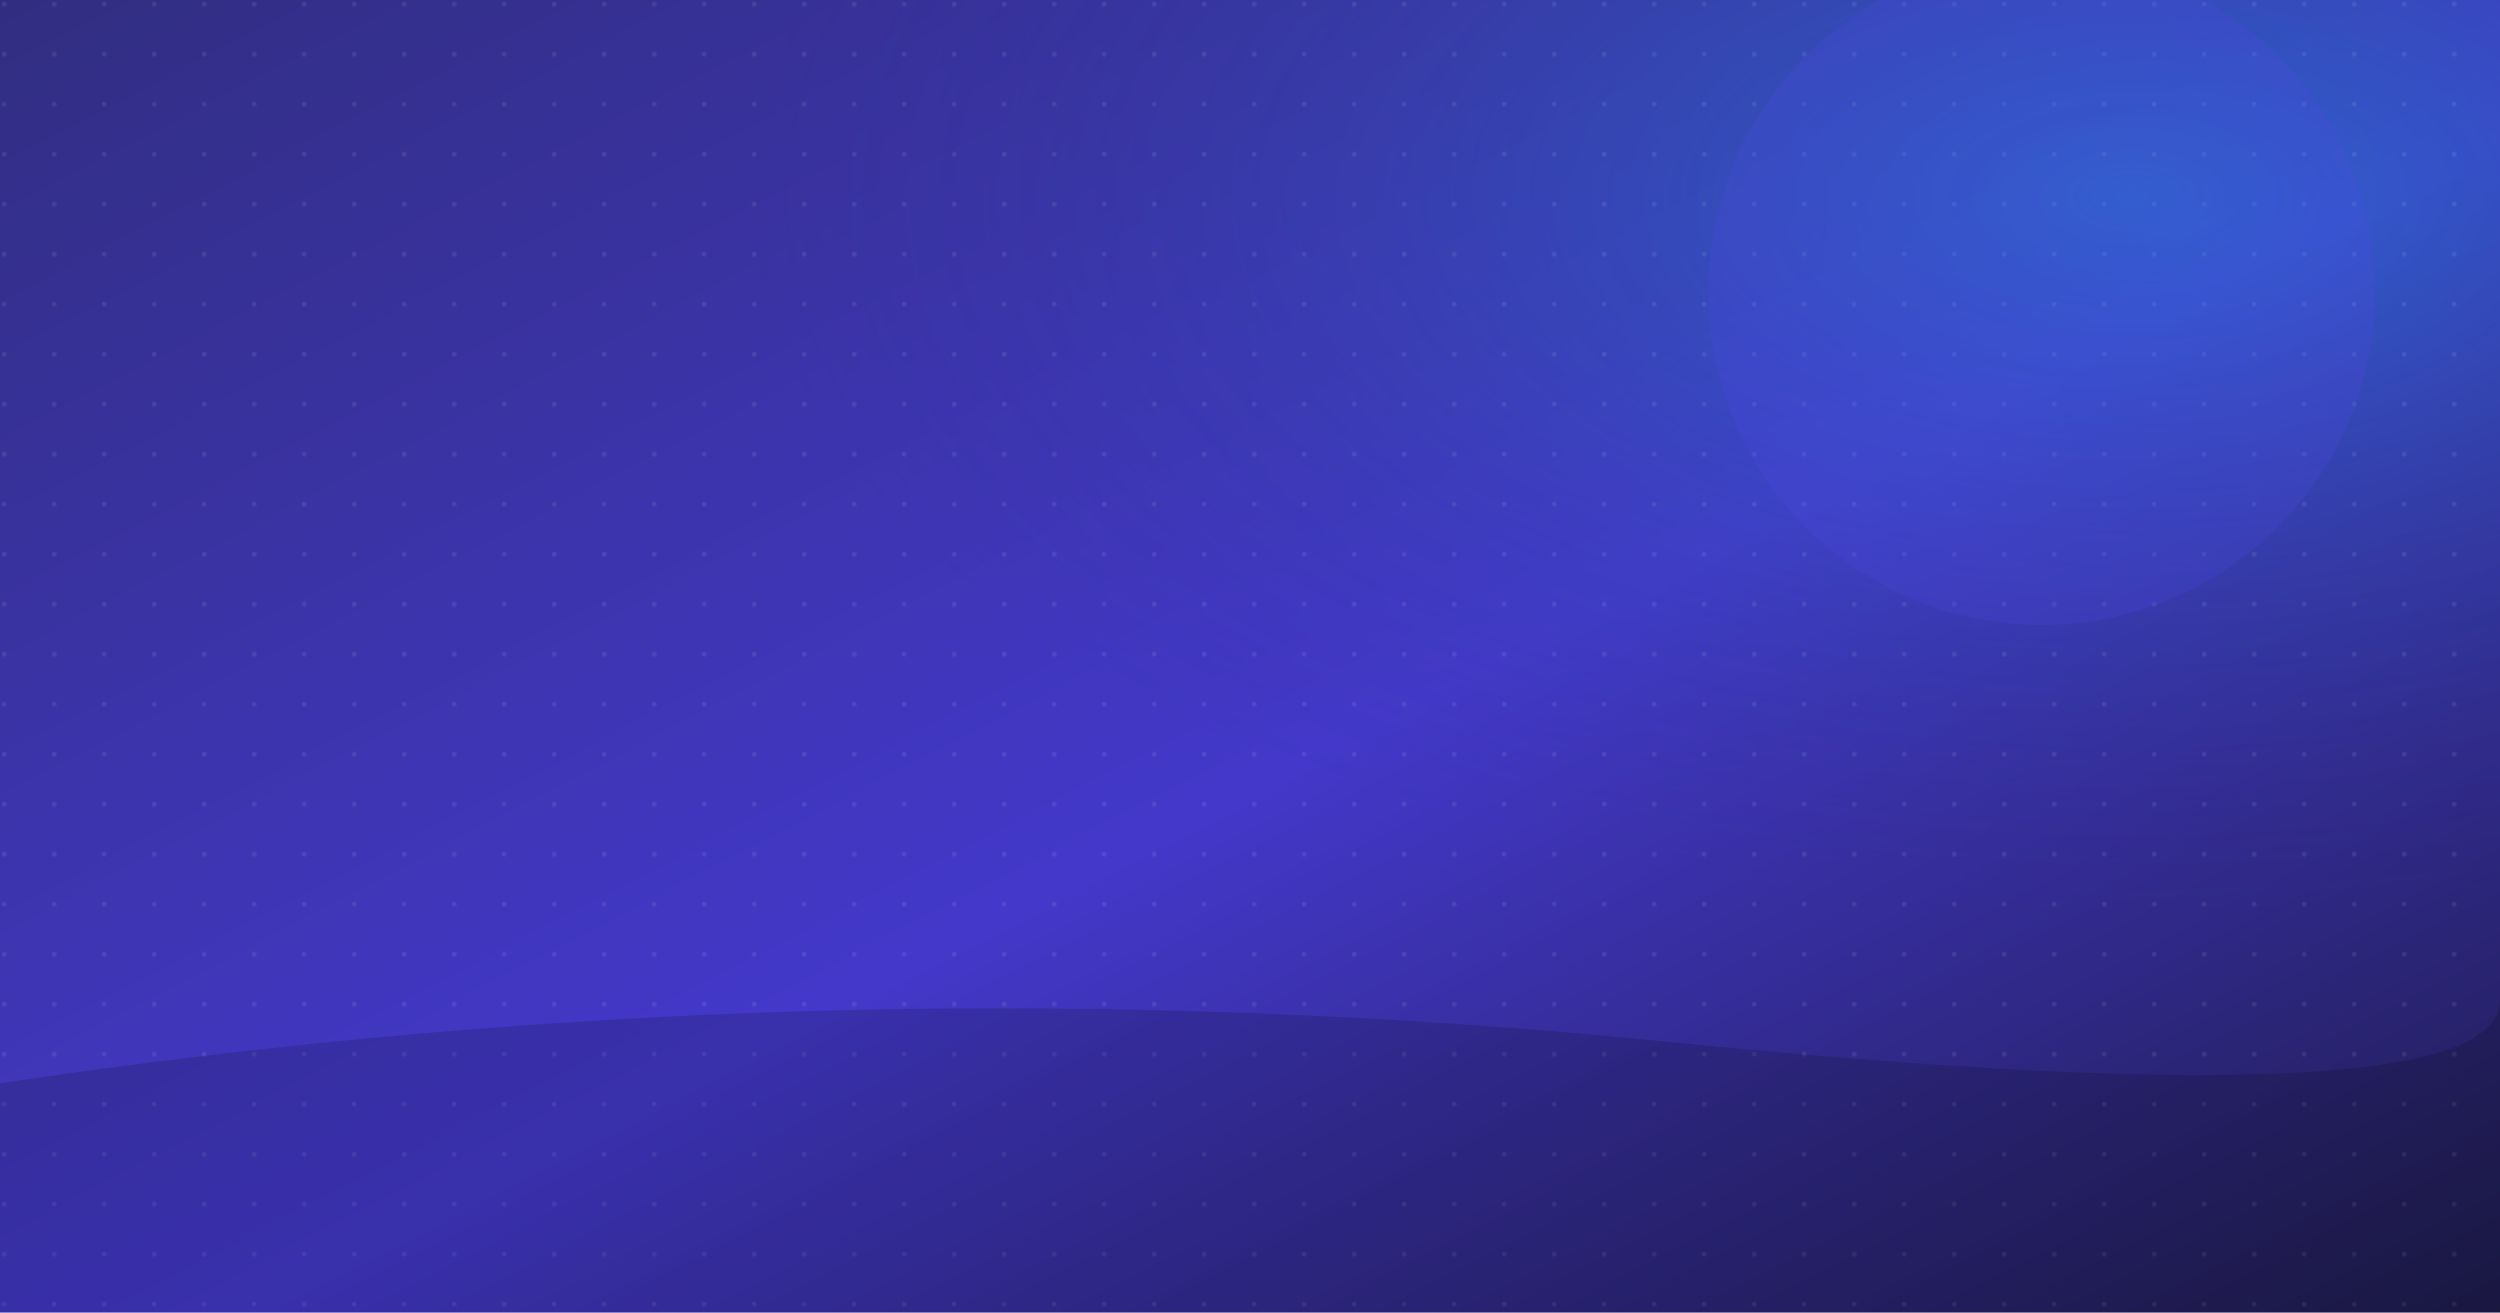
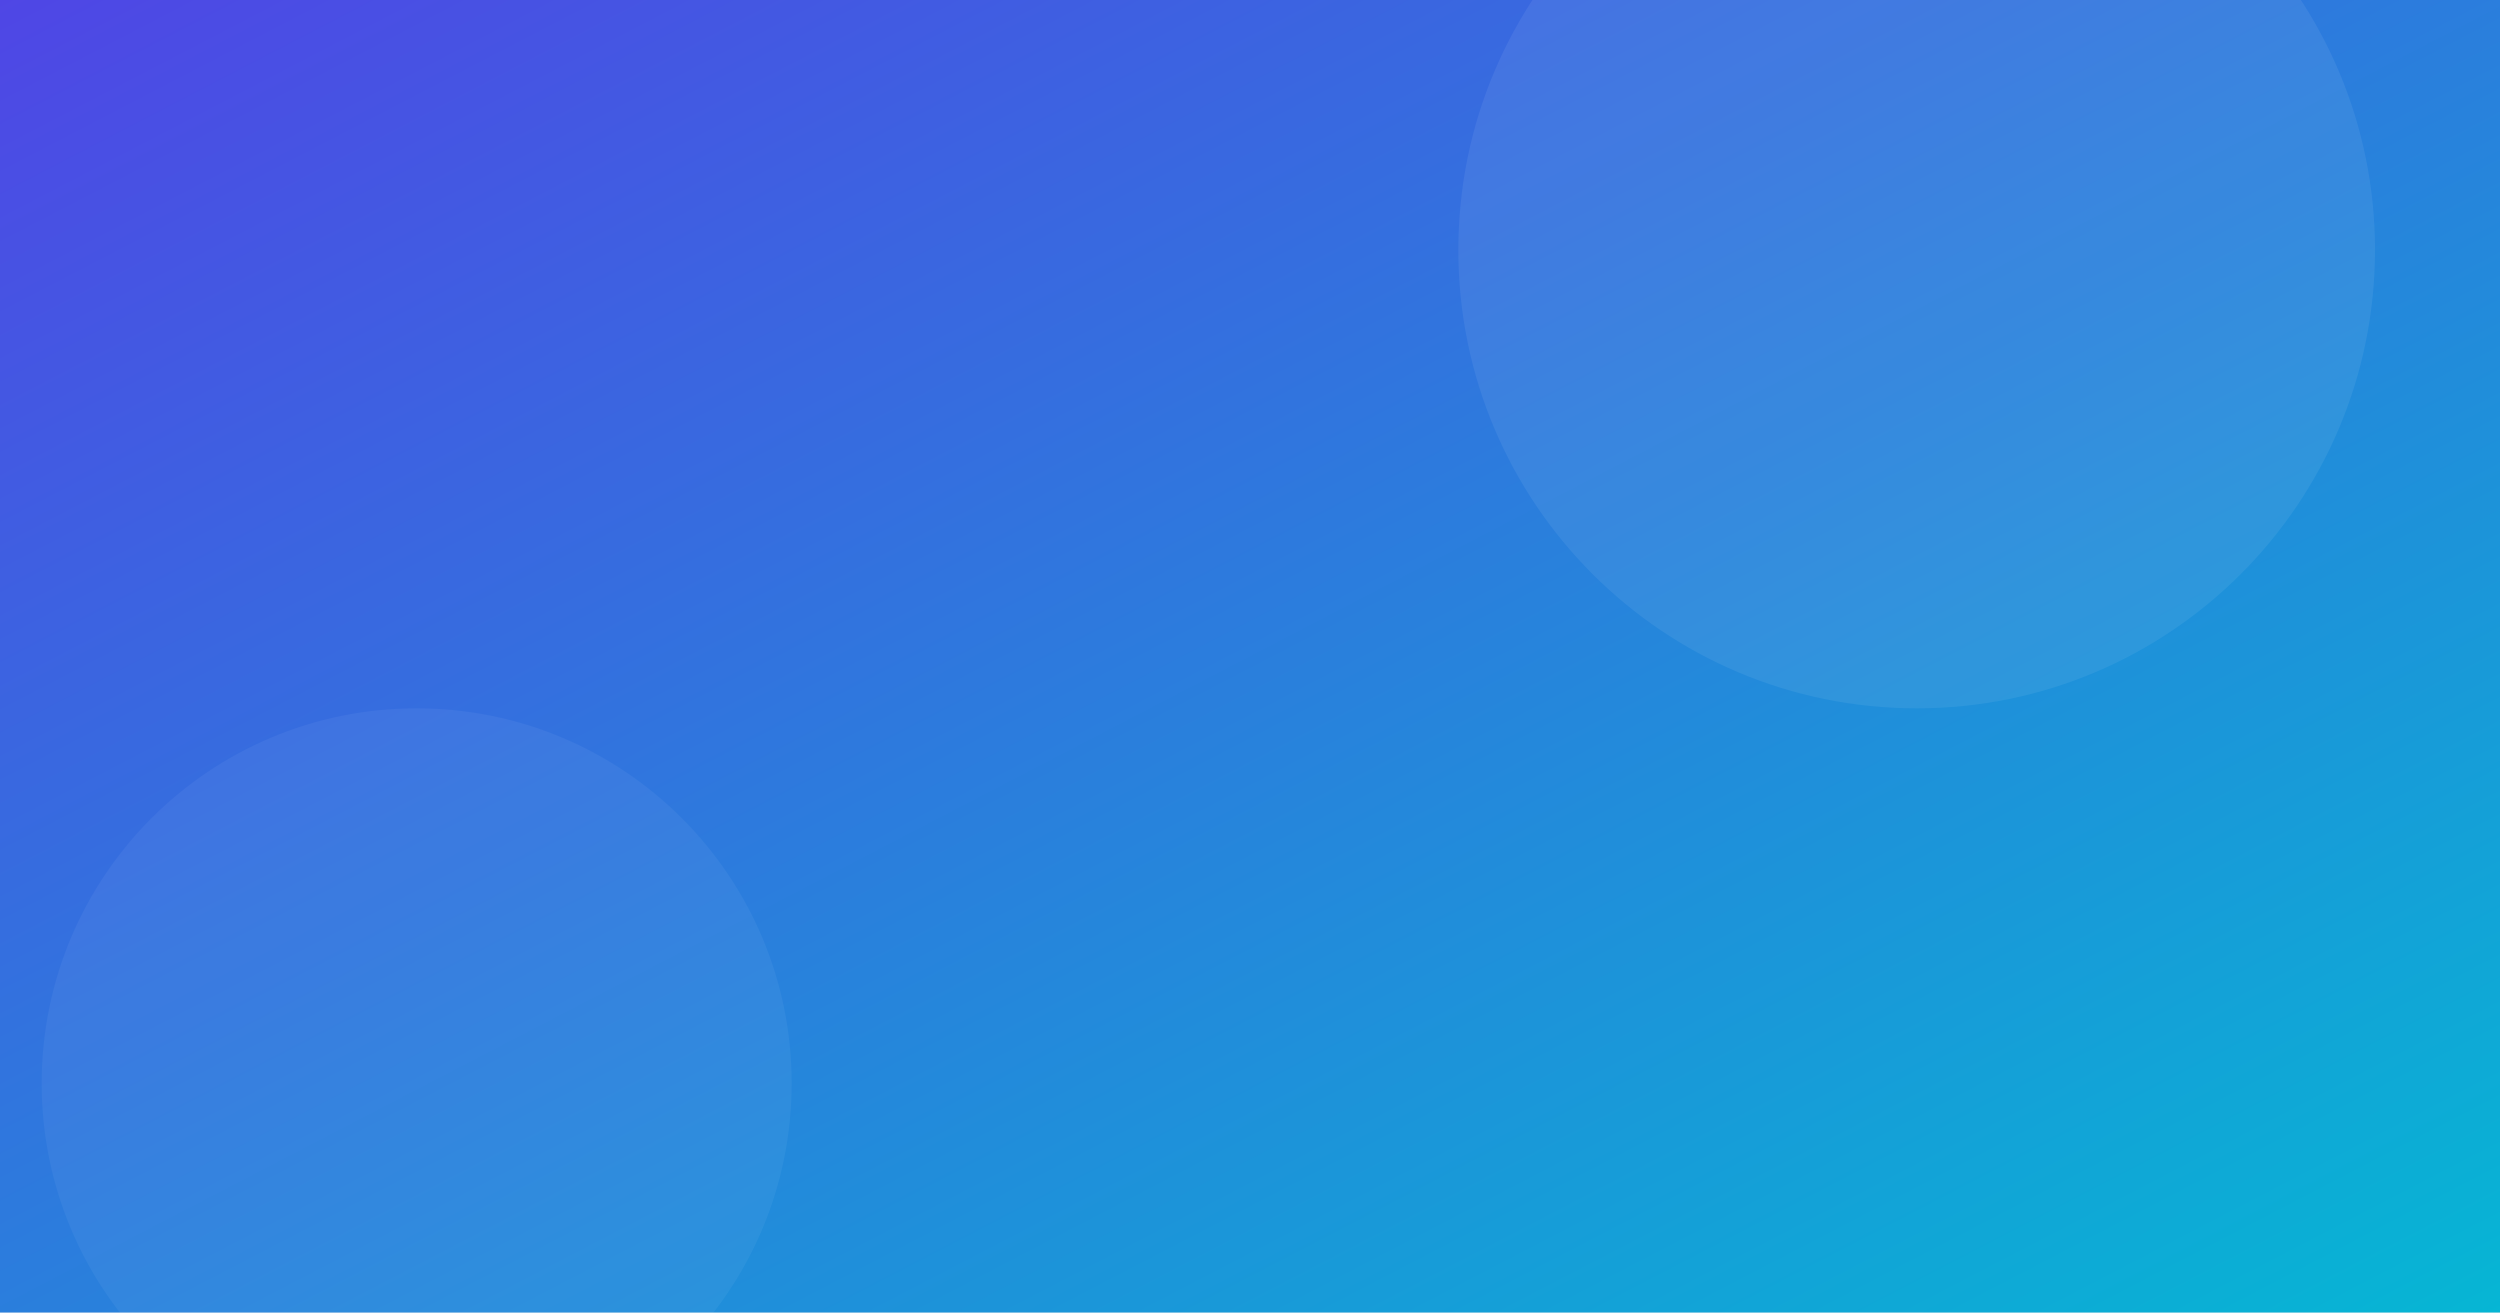
<svg xmlns="http://www.w3.org/2000/svg" viewBox="0 0 1200 630" preserveAspectRatio="xMidYMid slice" role="img" aria-hidden="true">
  <defs>
-     <linearGradient id="bg" x1="0" y1="0" x2="1" y2="1">
-       <stop offset="0%" stop-color="#312e81" />
-       <stop offset="55%" stop-color="#4338ca" />
-       <stop offset="100%" stop-color="#1e1b4b" />
+     <linearGradient id="a" x1="0" y1="0" x2="1" y2="1">
+       <stop offset="0%" stop-color="#4F46E5" />
+       <stop offset="100%" stop-color="#06B6D4" />
    </linearGradient>
-     <radialGradient id="glow" cx="85%" cy="15%" r="0.55">
-       <stop offset="0%" stop-color="#06b6d4" stop-opacity="0.35" />
-       <stop offset="100%" stop-color="#312e81" stop-opacity="0" />
-     </radialGradient>
-     <pattern id="dots" width="24" height="24" patternUnits="userSpaceOnUse">
-       <circle cx="2" cy="2" r="1.2" fill="#fff" opacity="0.08" />
-     </pattern>
  </defs>
-   <rect width="1200" height="630" fill="url(#bg)" />
-   <rect width="1200" height="630" fill="url(#glow)" />
-   <rect width="1200" height="630" fill="url(#dots)" />
-   <circle cx="980" cy="140" r="160" fill="#4f46e5" opacity="0.2" />
-   <path d="M0 520 Q400 460 800 500 T1200 480 L1200 630 L0 630Z" fill="#000" opacity="0.15" />
+   <rect width="1200" height="630" fill="url(#a)" />
+   <circle cx="920" cy="120" r="220" fill="#fff" opacity="0.07" />
+   <circle cx="200" cy="520" r="180" fill="#fff" opacity="0.05" />
</svg>
